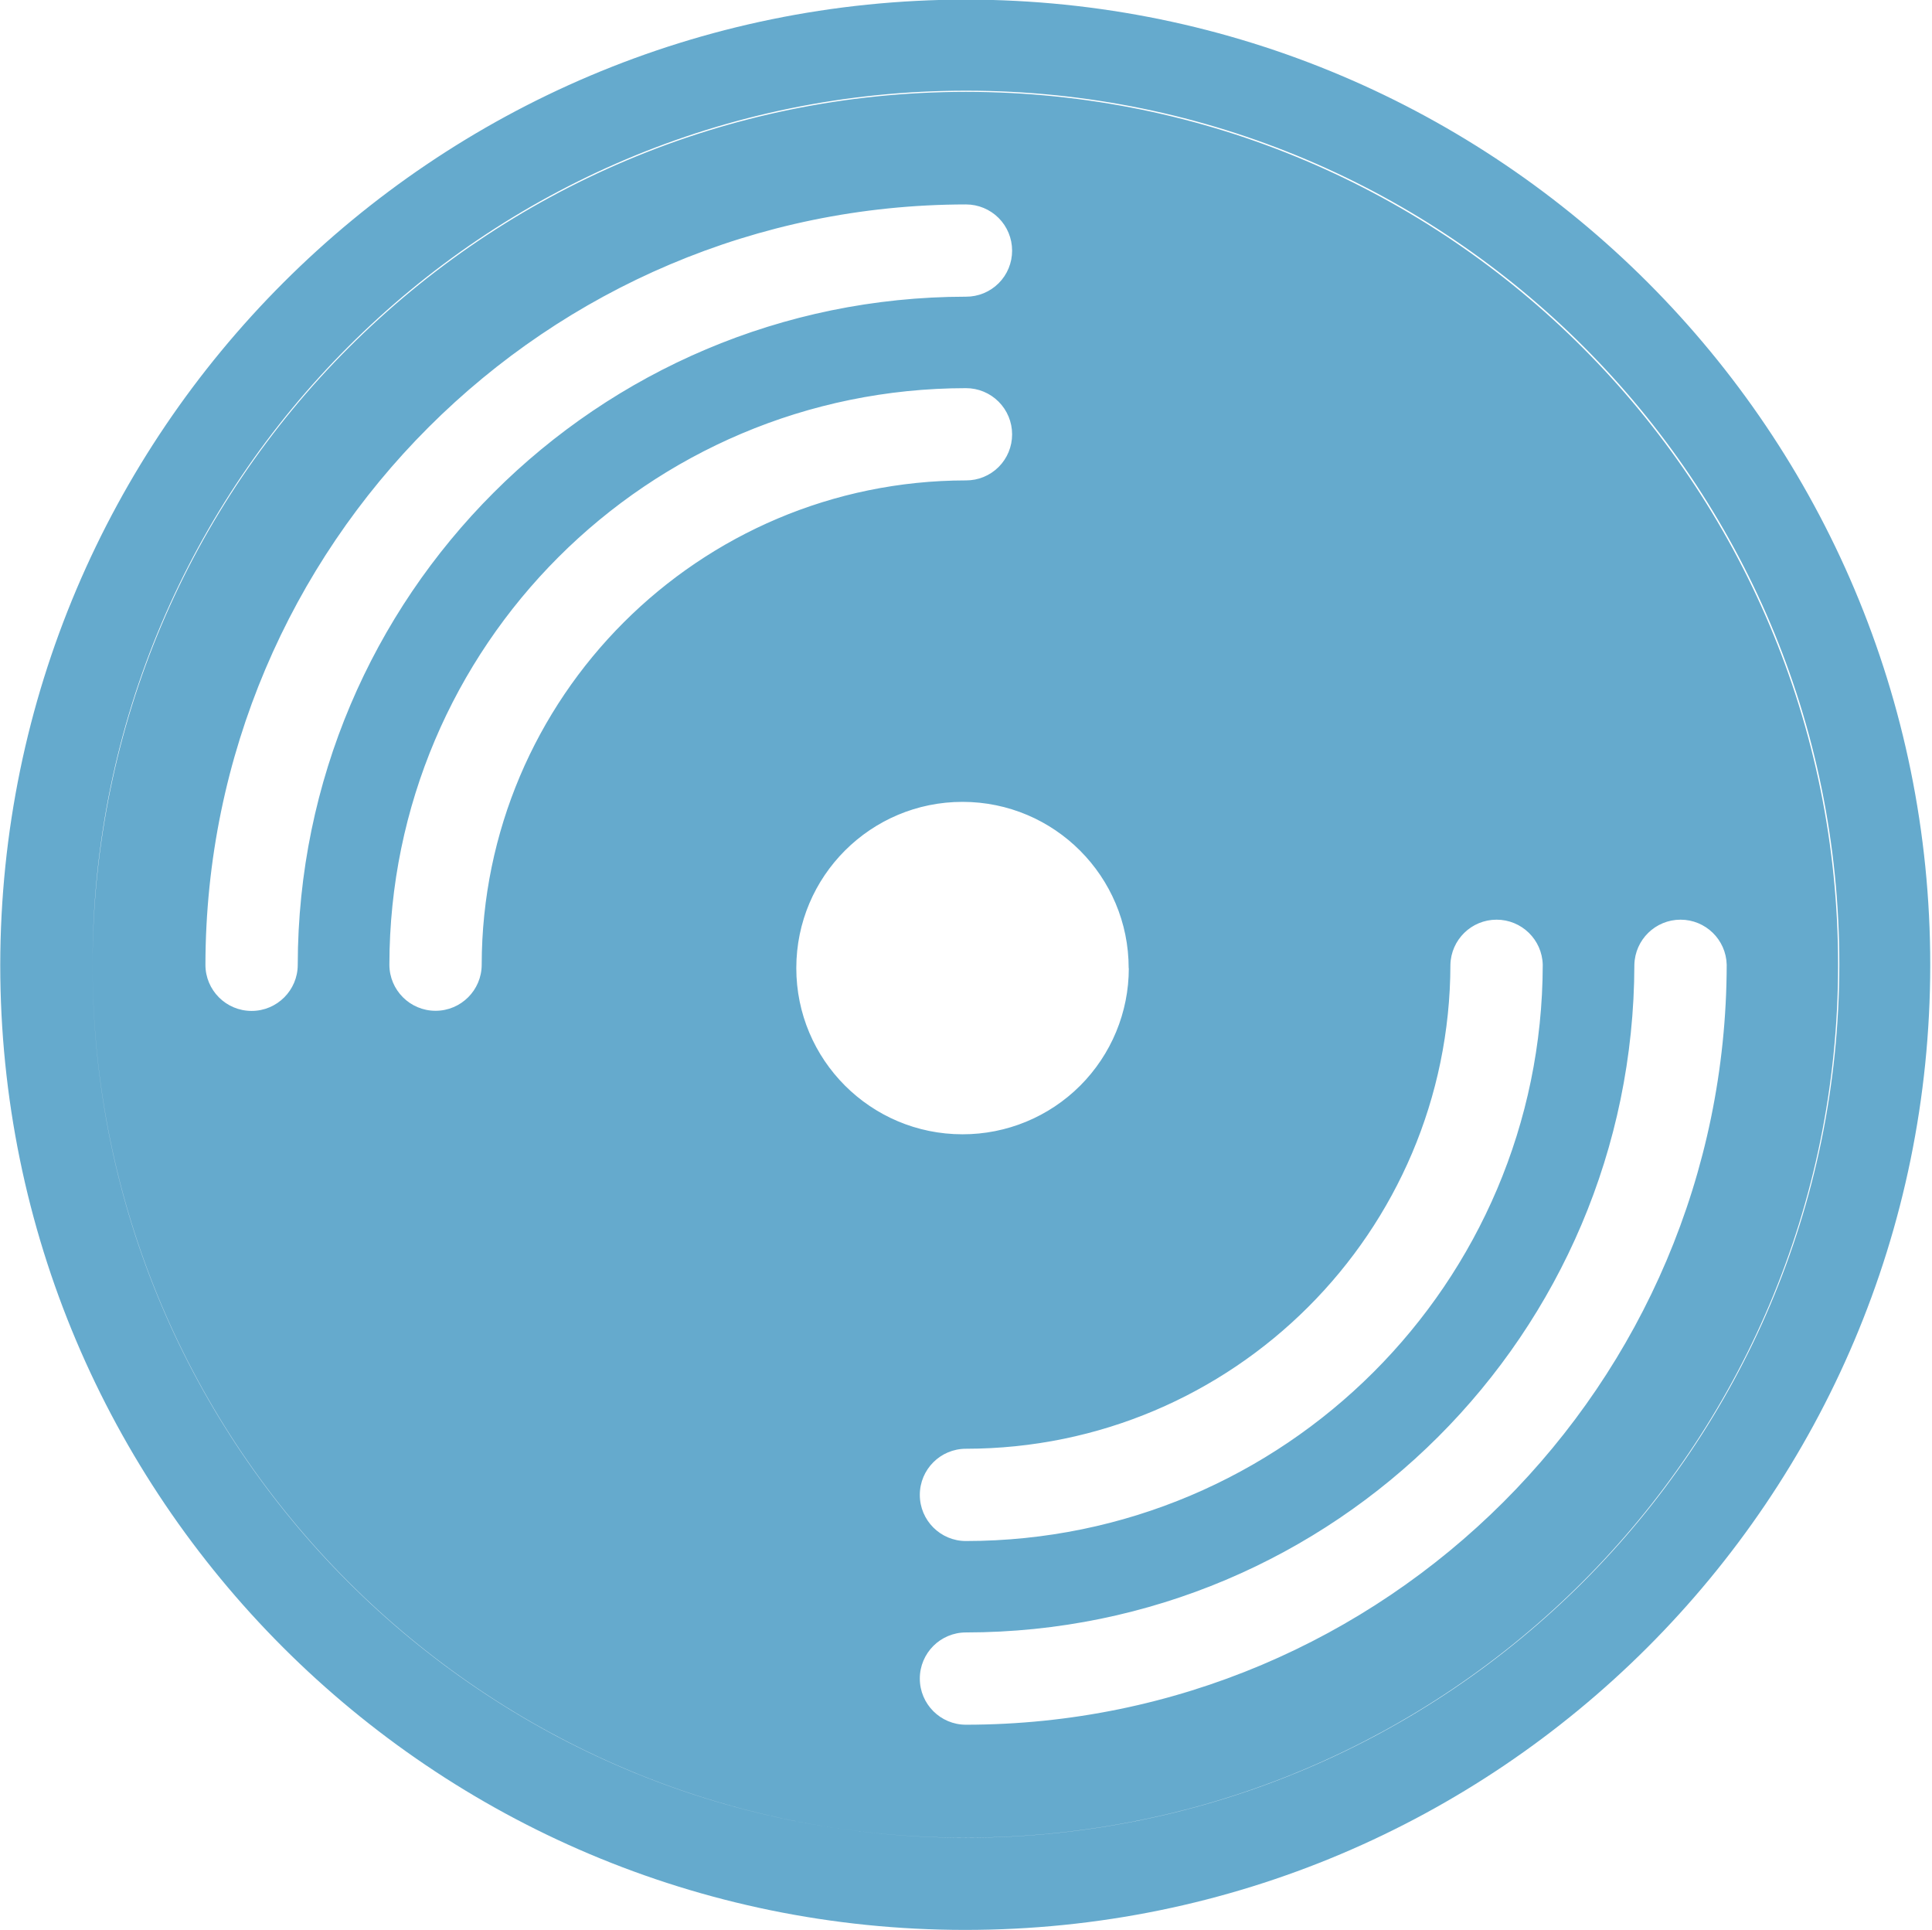
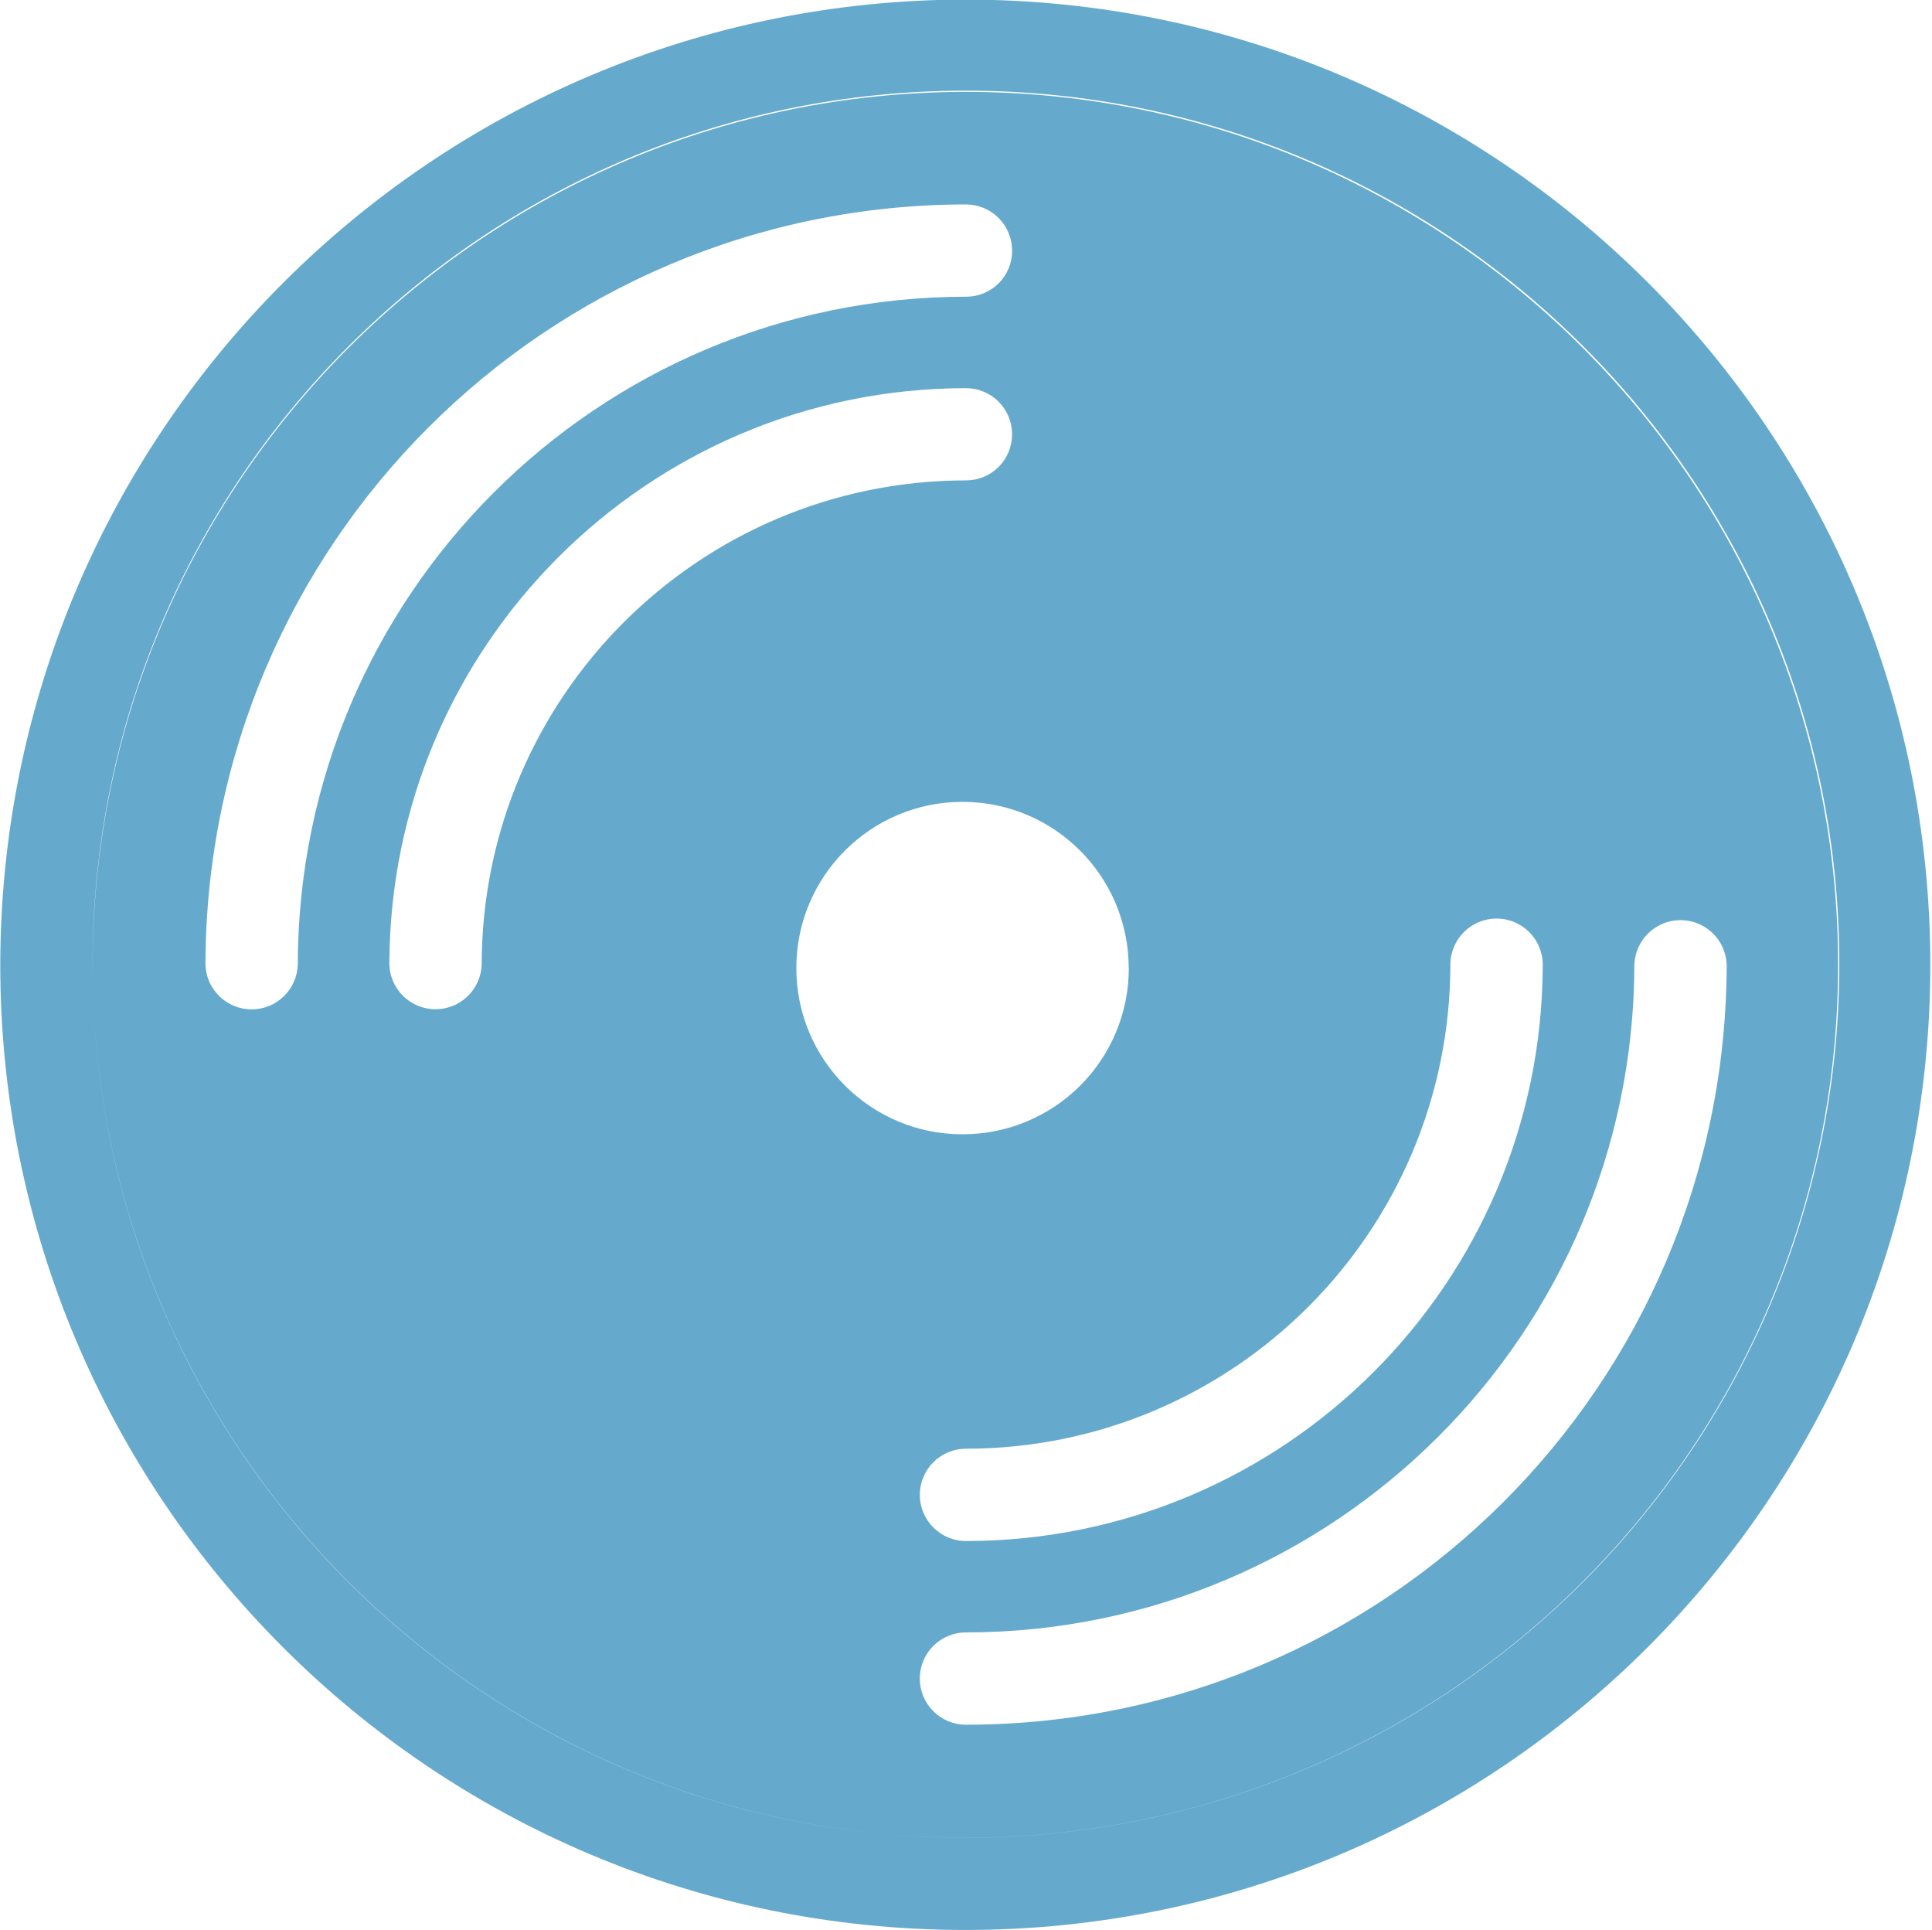
<svg xmlns="http://www.w3.org/2000/svg" width="71.532" height="71.437" viewBox="0 0 71.532 71.437">
  <defs>
-     <style>
-       .cls-1 {
-         fill: #65aacd;
-         fill-rule: evenodd;
-       }
-     </style>
+     <style>.cls-1 { fill: #65aacd; fill-rule: evenodd; }</style>
  </defs>
-   <path class="cls-1" d="M673.17,599.454a35.729,35.729,0,1,1-35.755,35.729A35.783,35.783,0,0,1,673.17,599.454Zm32.337,35.729A32.337,32.337,0,1,0,673.17,667.5,32.357,32.357,0,0,0,705.507,635.183ZM673.17,602.869a32.314,32.314,0,1,1-32.337,32.314A32.357,32.357,0,0,1,673.17,602.869Zm28.167,32.314a1.71,1.71,0,0,0-3.419,0A24.763,24.763,0,0,1,673.17,659.9a1.708,1.708,0,1,0,0,3.416A28.185,28.185,0,0,0,701.337,635.183Zm-6.811,0a1.71,1.71,0,0,0-3.419,0A17.948,17.948,0,0,1,673.17,653.1a1.708,1.708,0,1,0,0,3.416A21.369,21.369,0,0,0,694.526,635.183Zm-15.331.128a6.153,6.153,0,1,0-6.153,6.148A6.147,6.147,0,0,0,679.2,635.311Zm-4.316-26.566a1.707,1.707,0,0,0-1.709-1.708,28.185,28.185,0,0,0-28.158,28.146,1.709,1.709,0,0,0,3.418,0,24.764,24.764,0,0,1,24.74-24.731A1.7,1.7,0,0,0,674.879,608.745Zm0,6.8a1.707,1.707,0,0,0-1.709-1.707,21.364,21.364,0,0,0-21.347,21.34,1.709,1.709,0,0,0,3.418,0,17.949,17.949,0,0,1,17.929-17.925A1.7,1.7,0,0,0,674.879,615.55Z" transform="translate(-637.406 -599.469)" />
+   <path class="cls-1" d="M35.764-.015A35.73 35.73 0 1 1 .01 35.715 35.783 35.783 0 0 1 35.763-.016zM68.1 35.715A32.337 32.337 0 1 0 35.765 68.03 32.357 32.357 0 0 0 68.1 35.715zM35.765 3.4A32.314 32.314 0 1 1 3.427 35.714 32.357 32.357 0 0 1 35.764 3.4zM63.93 35.714a1.71 1.71 0 0 0-3.418 0A24.763 24.763 0 0 1 35.764 60.43a1.708 1.708 0 1 0 0 3.417A28.185 28.185 0 0 0 63.93 35.714zm-6.81 0a1.71 1.71 0 0 0-3.42 0A17.948 17.948 0 0 1 35.765 53.63a1.708 1.708 0 1 0 0 3.417A21.37 21.37 0 0 0 57.12 35.714zm-15.33.128a6.153 6.153 0 1 0-6.154 6.148 6.147 6.147 0 0 0 6.158-6.148zM37.472 9.276a1.707 1.707 0 0 0-1.71-1.708A28.185 28.185 0 0 0 7.607 35.714a1.71 1.71 0 0 0 3.418 0 24.764 24.764 0 0 1 24.74-24.73 1.7 1.7 0 0 0 1.71-1.708zm0 6.8a1.707 1.707 0 0 0-1.71-1.707 21.364 21.364 0 0 0-21.346 21.34 1.71 1.71 0 0 0 3.418 0 17.95 17.95 0 0 1 17.93-17.926 1.7 1.7 0 0 0 1.708-1.703z" />
</svg>
